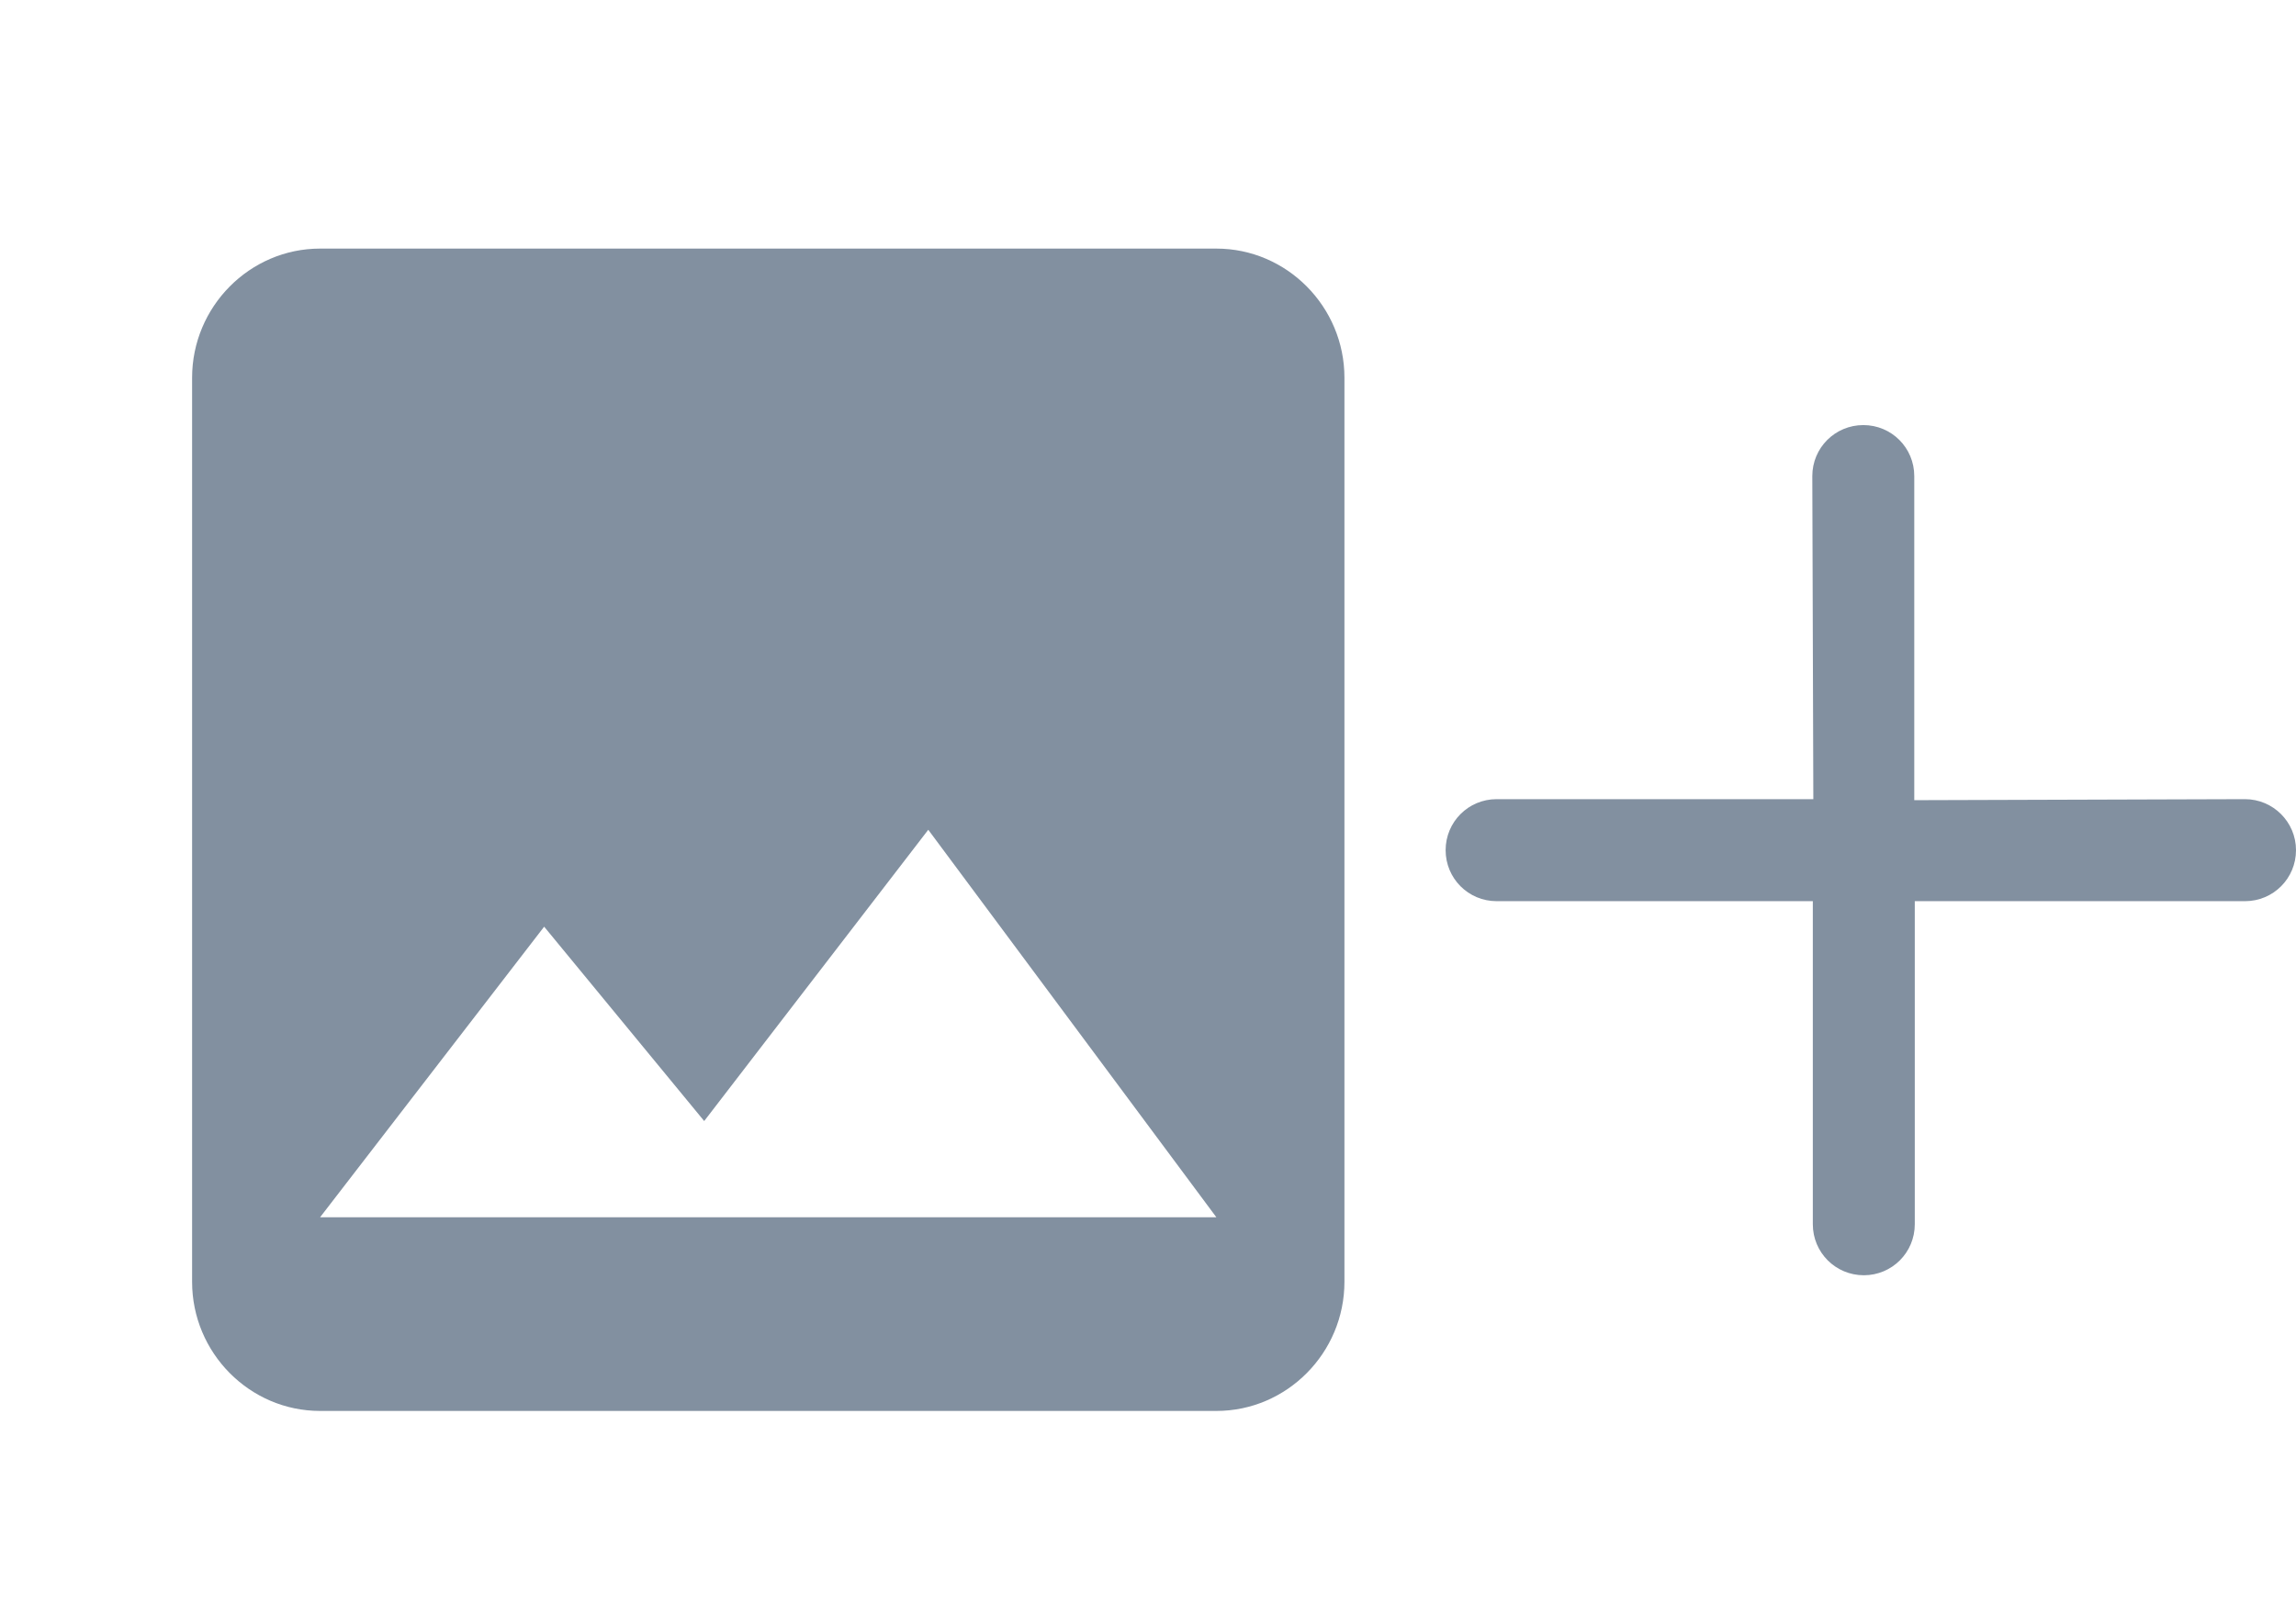
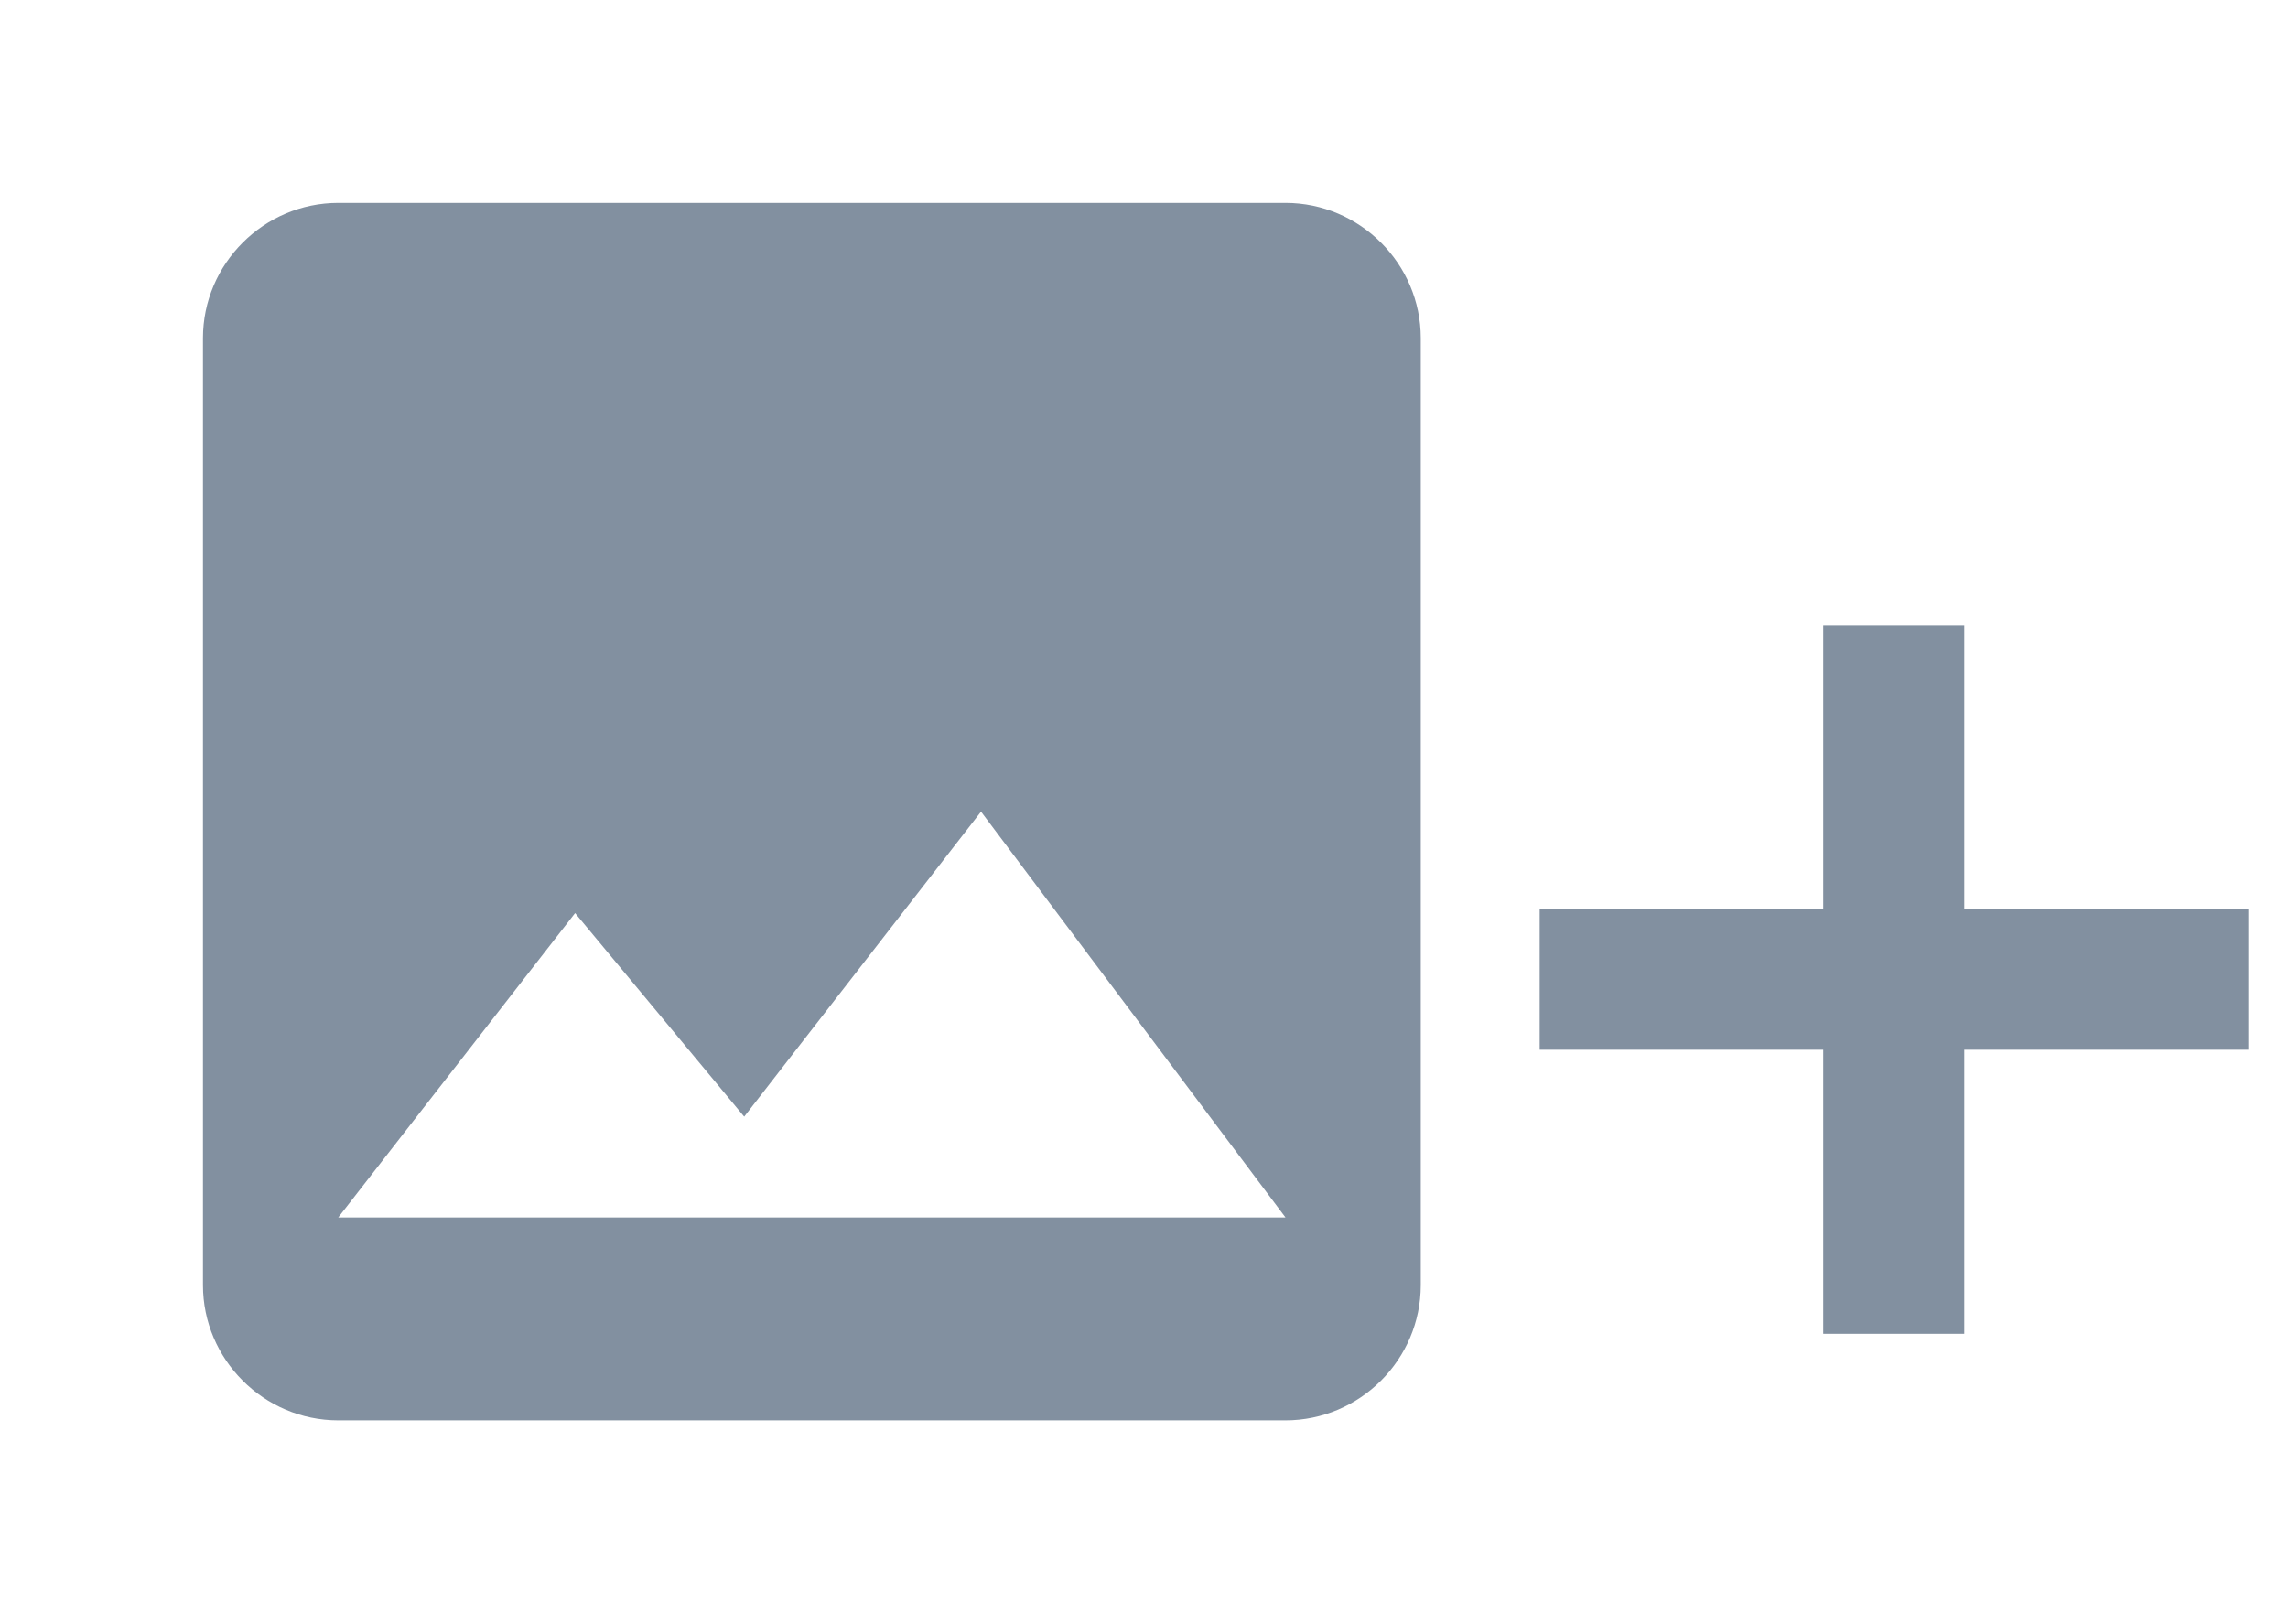
- <svg xmlns="http://www.w3.org/2000/svg" width="27" height="19" viewBox="0 0 27 19" fill="none">
-   <path d="M15.81 15.077V4.443C15.81 3.608 15.133 2.924 14.304 2.924H3.764C2.936 2.924 2.259 3.608 2.259 4.443V15.077C2.259 15.913 2.936 16.596 3.764 16.596H14.304C15.133 16.596 15.81 15.913 15.81 15.077ZM6.399 10.9L8.281 13.186L10.916 9.76L14.304 14.318H3.764L6.399 10.9Z" fill="#8290A0" />
-   <path d="M26.4 9.4L22.511 9.412V5.6C22.511 5.267 22.244 5 21.912 5C21.58 5 21.312 5.267 21.312 5.6L21.324 9.4H17.6C17.267 9.4 17 9.668 17 10C17 10.332 17.267 10.6 17.6 10.6H21.318V14.4C21.318 14.732 21.585 15 21.918 15C22.25 15 22.517 14.732 22.517 14.4V10.6H26.4C26.733 10.6 27 10.332 27 10C27 9.668 26.73 9.4 26.4 9.4Z" fill="#8290A0" />
+ <svg xmlns="http://www.w3.org/2000/svg" width="31" height="22" viewBox="0 0 31 22" fill="none">
+   <path d="M24.703 18.077H26.614V14.227H30.463V12.317H26.614V8.474H24.703V12.317H20.861V14.227H24.703V18.077Z" fill="#8290A0" />
+   <path d="M19.25 17.417V4.583C19.25 3.575 18.425 2.75 17.417 2.75H4.583C3.575 2.75 2.75 3.575 2.75 4.583V17.417C2.75 18.425 3.575 19.25 4.583 19.25H17.417C18.425 19.25 19.25 18.425 19.25 17.417ZM7.792 12.375L10.083 15.134L13.292 11L17.417 16.5H4.583L7.792 12.375Z" fill="#8290A0" />
</svg>
